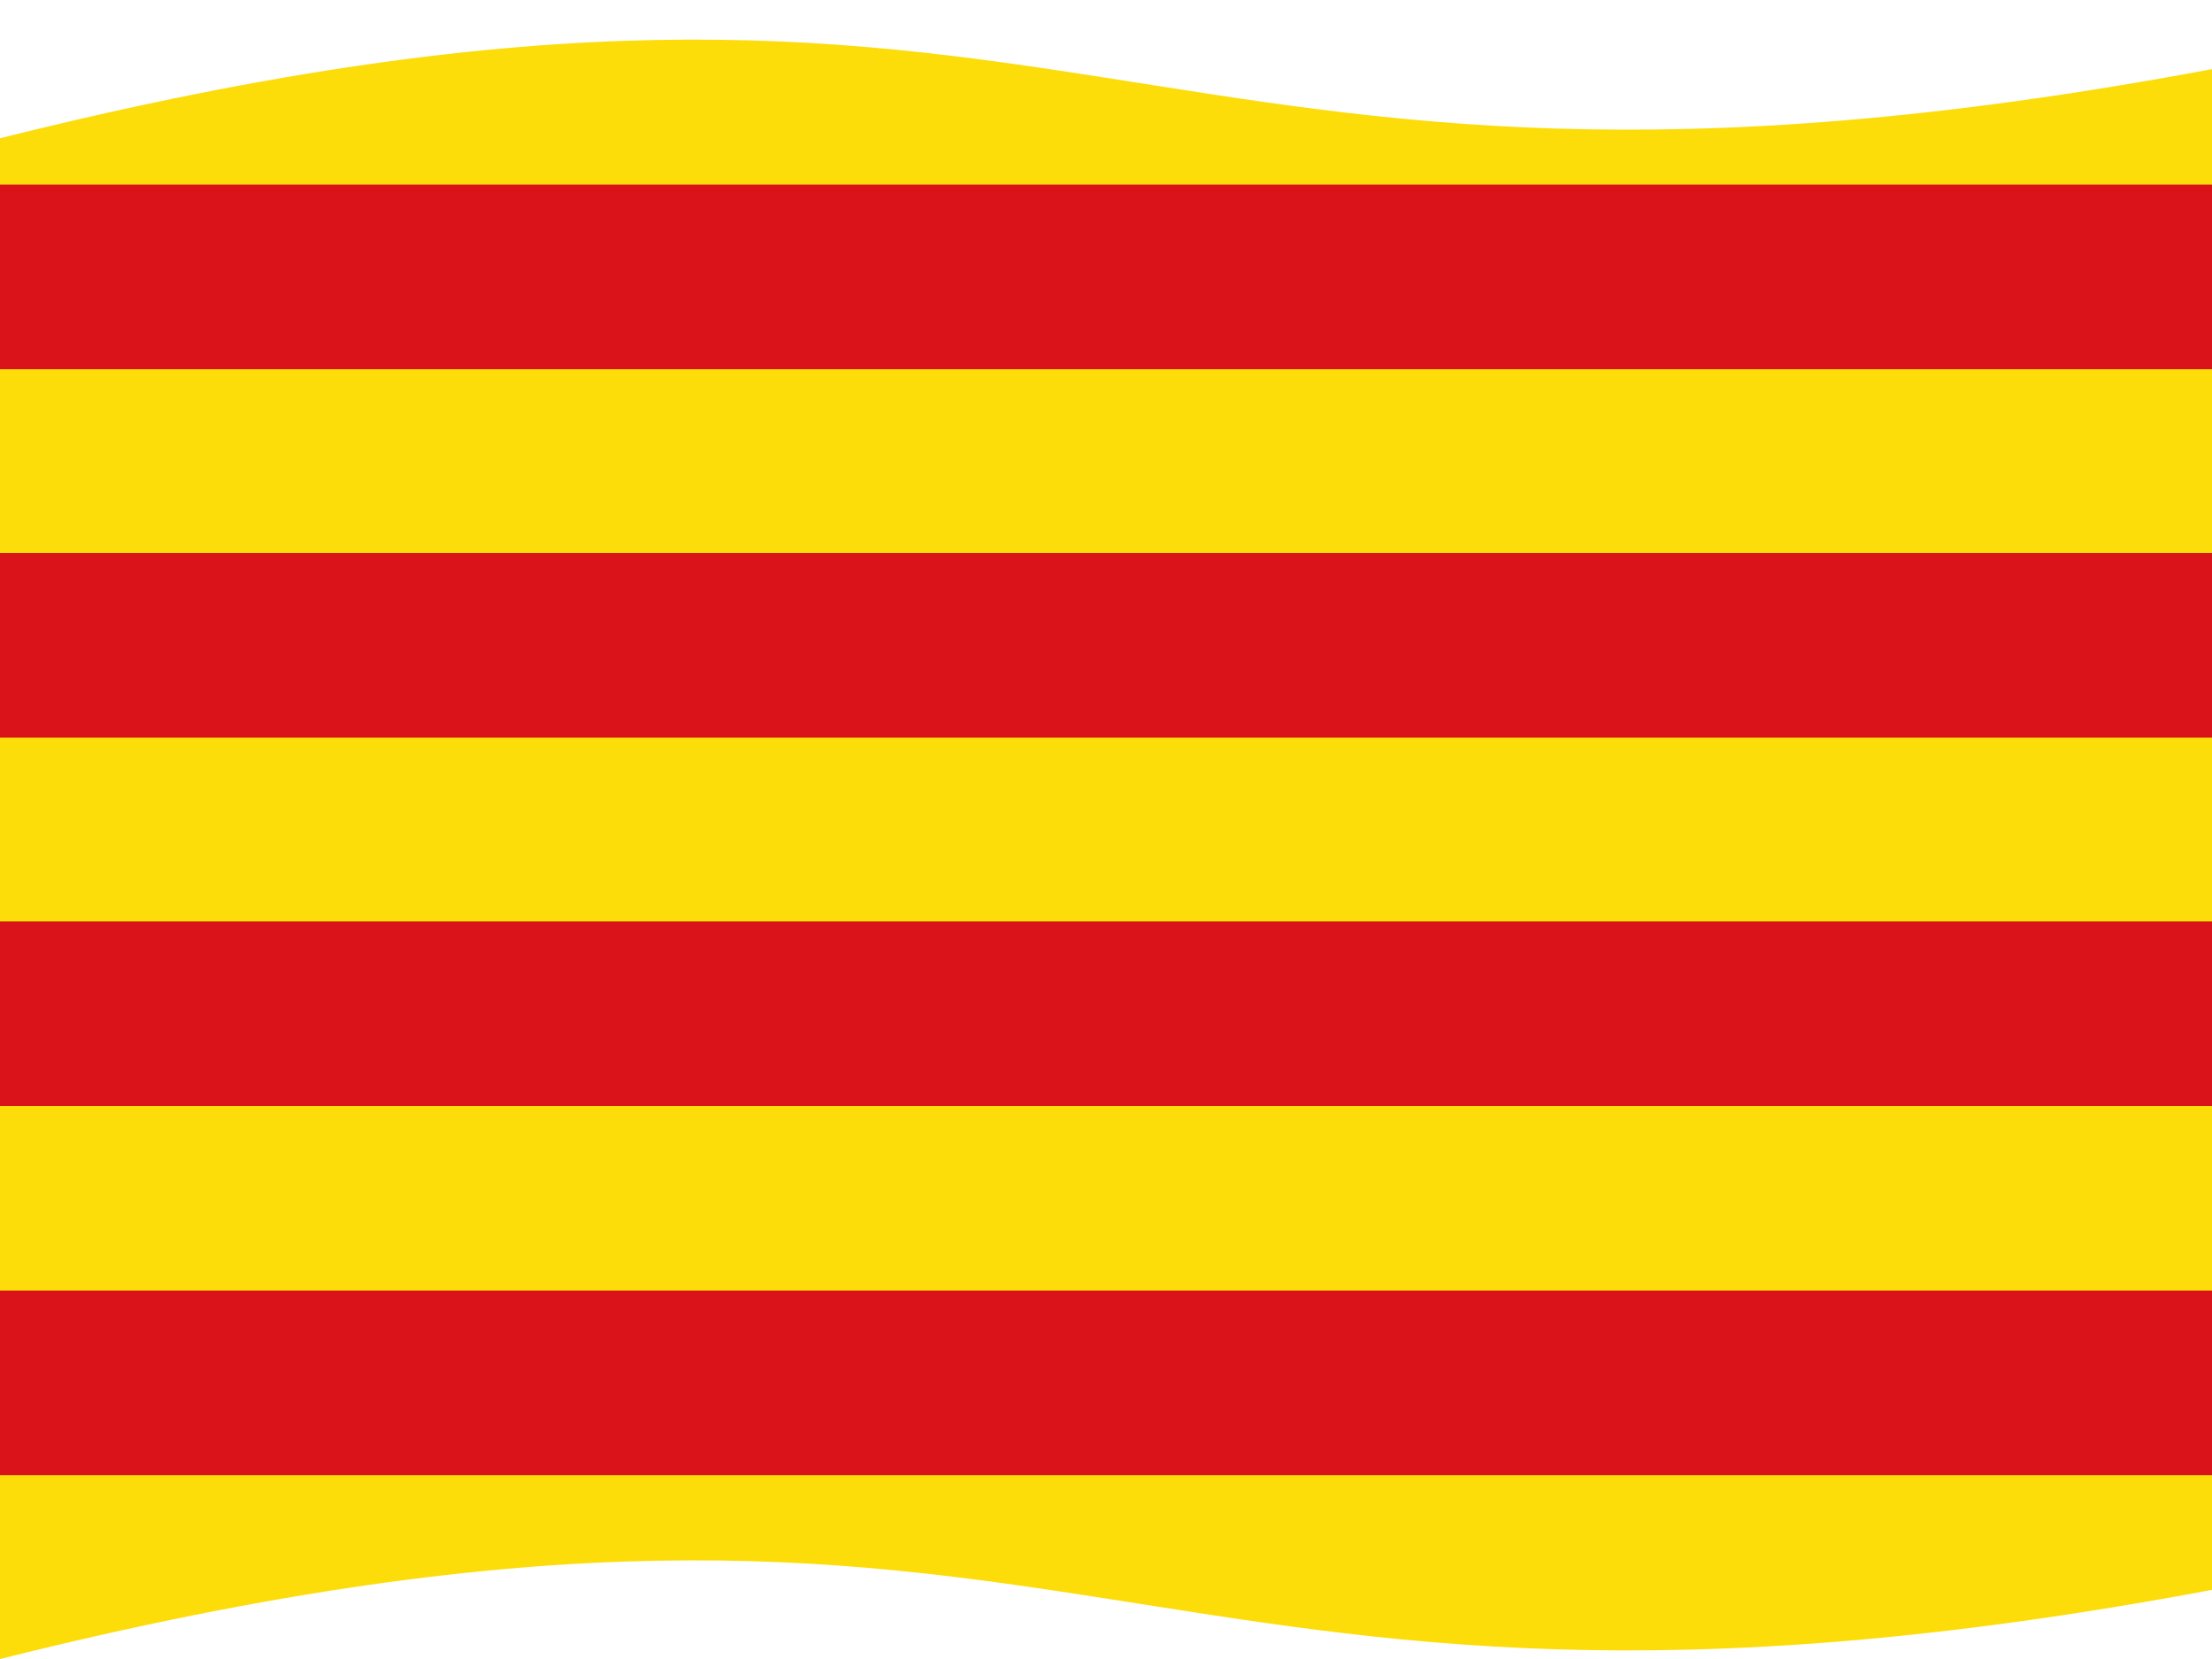
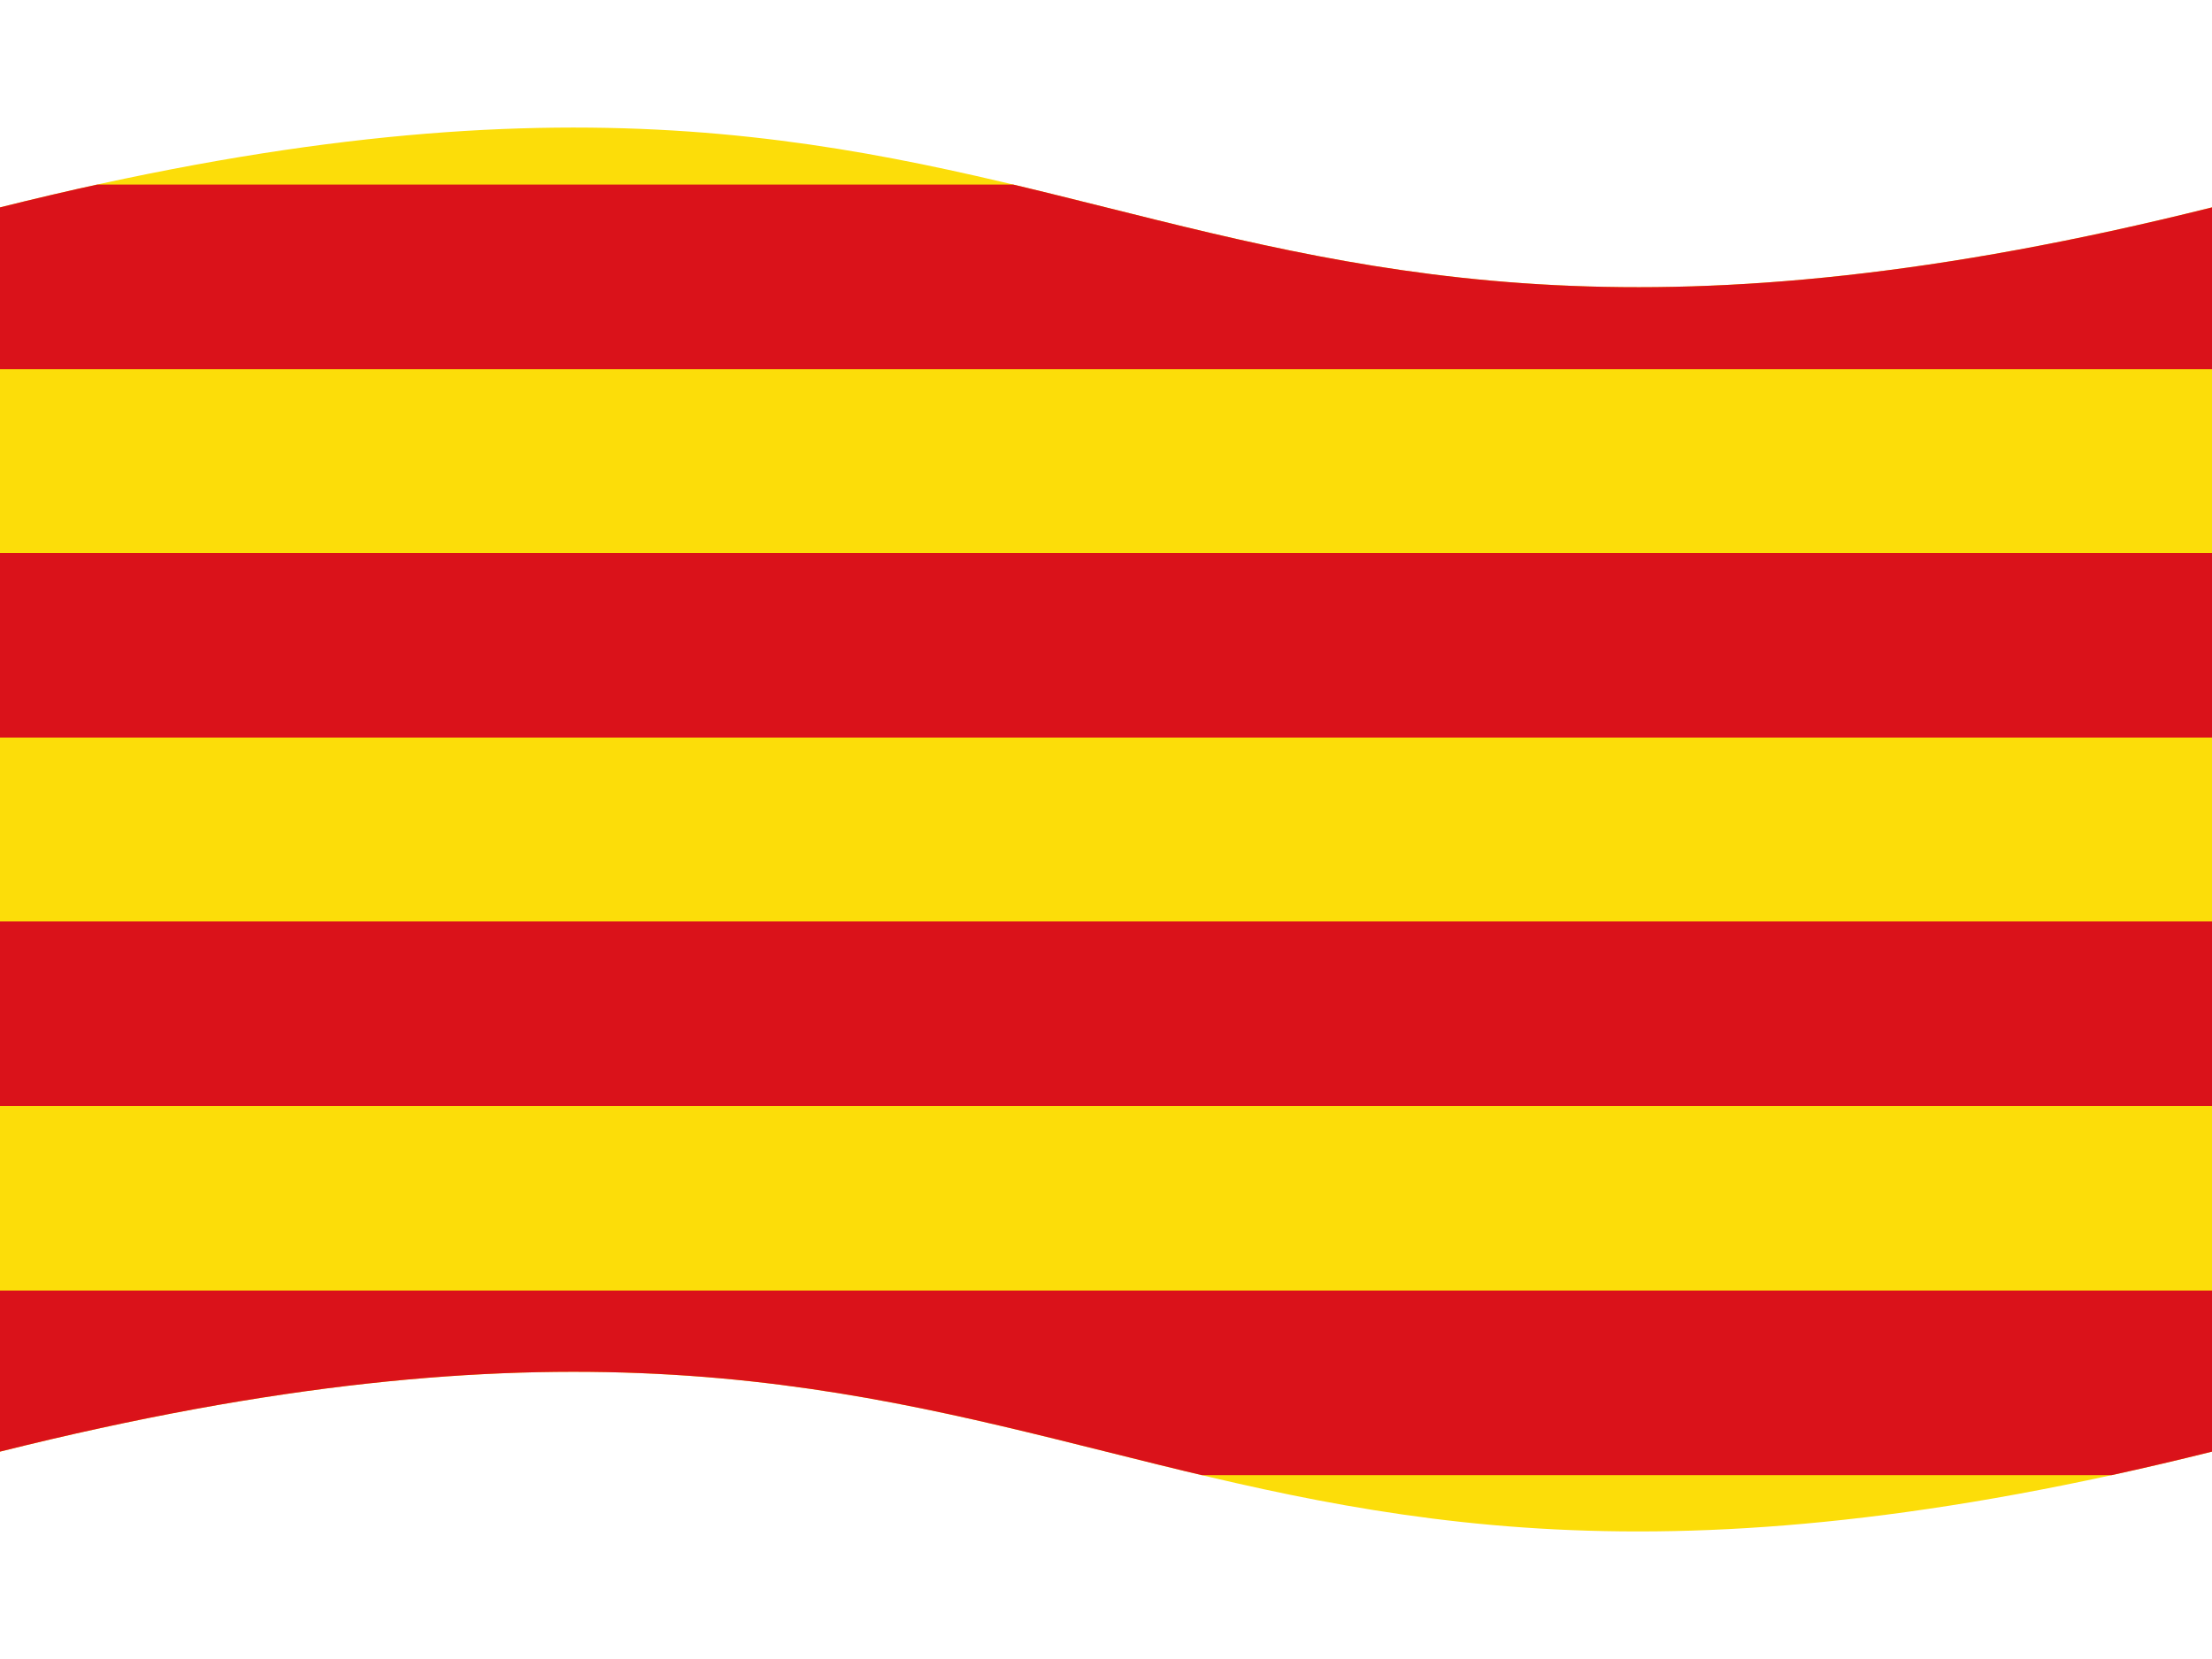
<svg xmlns="http://www.w3.org/2000/svg" viewBox="0 0 32 24">
  <defs>
    <clipPath id="w">
-       <path d="M0,2 C16,-2 16,4 32,1 L32,23 C16,26 16,20 0,24 Z" />
+       <path d="M0,3 C16,-1 16,7 32,3 L32,21 C16,25 16,17 0,21 Z" />
    </clipPath>
  </defs>
  <g clip-path="url(#w)">
    <rect width="32" height="24" fill="#FCDD09" />
    <rect y="2.67" width="32" height="2.67" fill="#DA121A" />
    <rect y="8" width="32" height="2.67" fill="#DA121A" />
    <rect y="13.33" width="32" height="2.67" fill="#DA121A" />
    <rect y="18.67" width="32" height="2.67" fill="#DA121A" />
  </g>
</svg>
